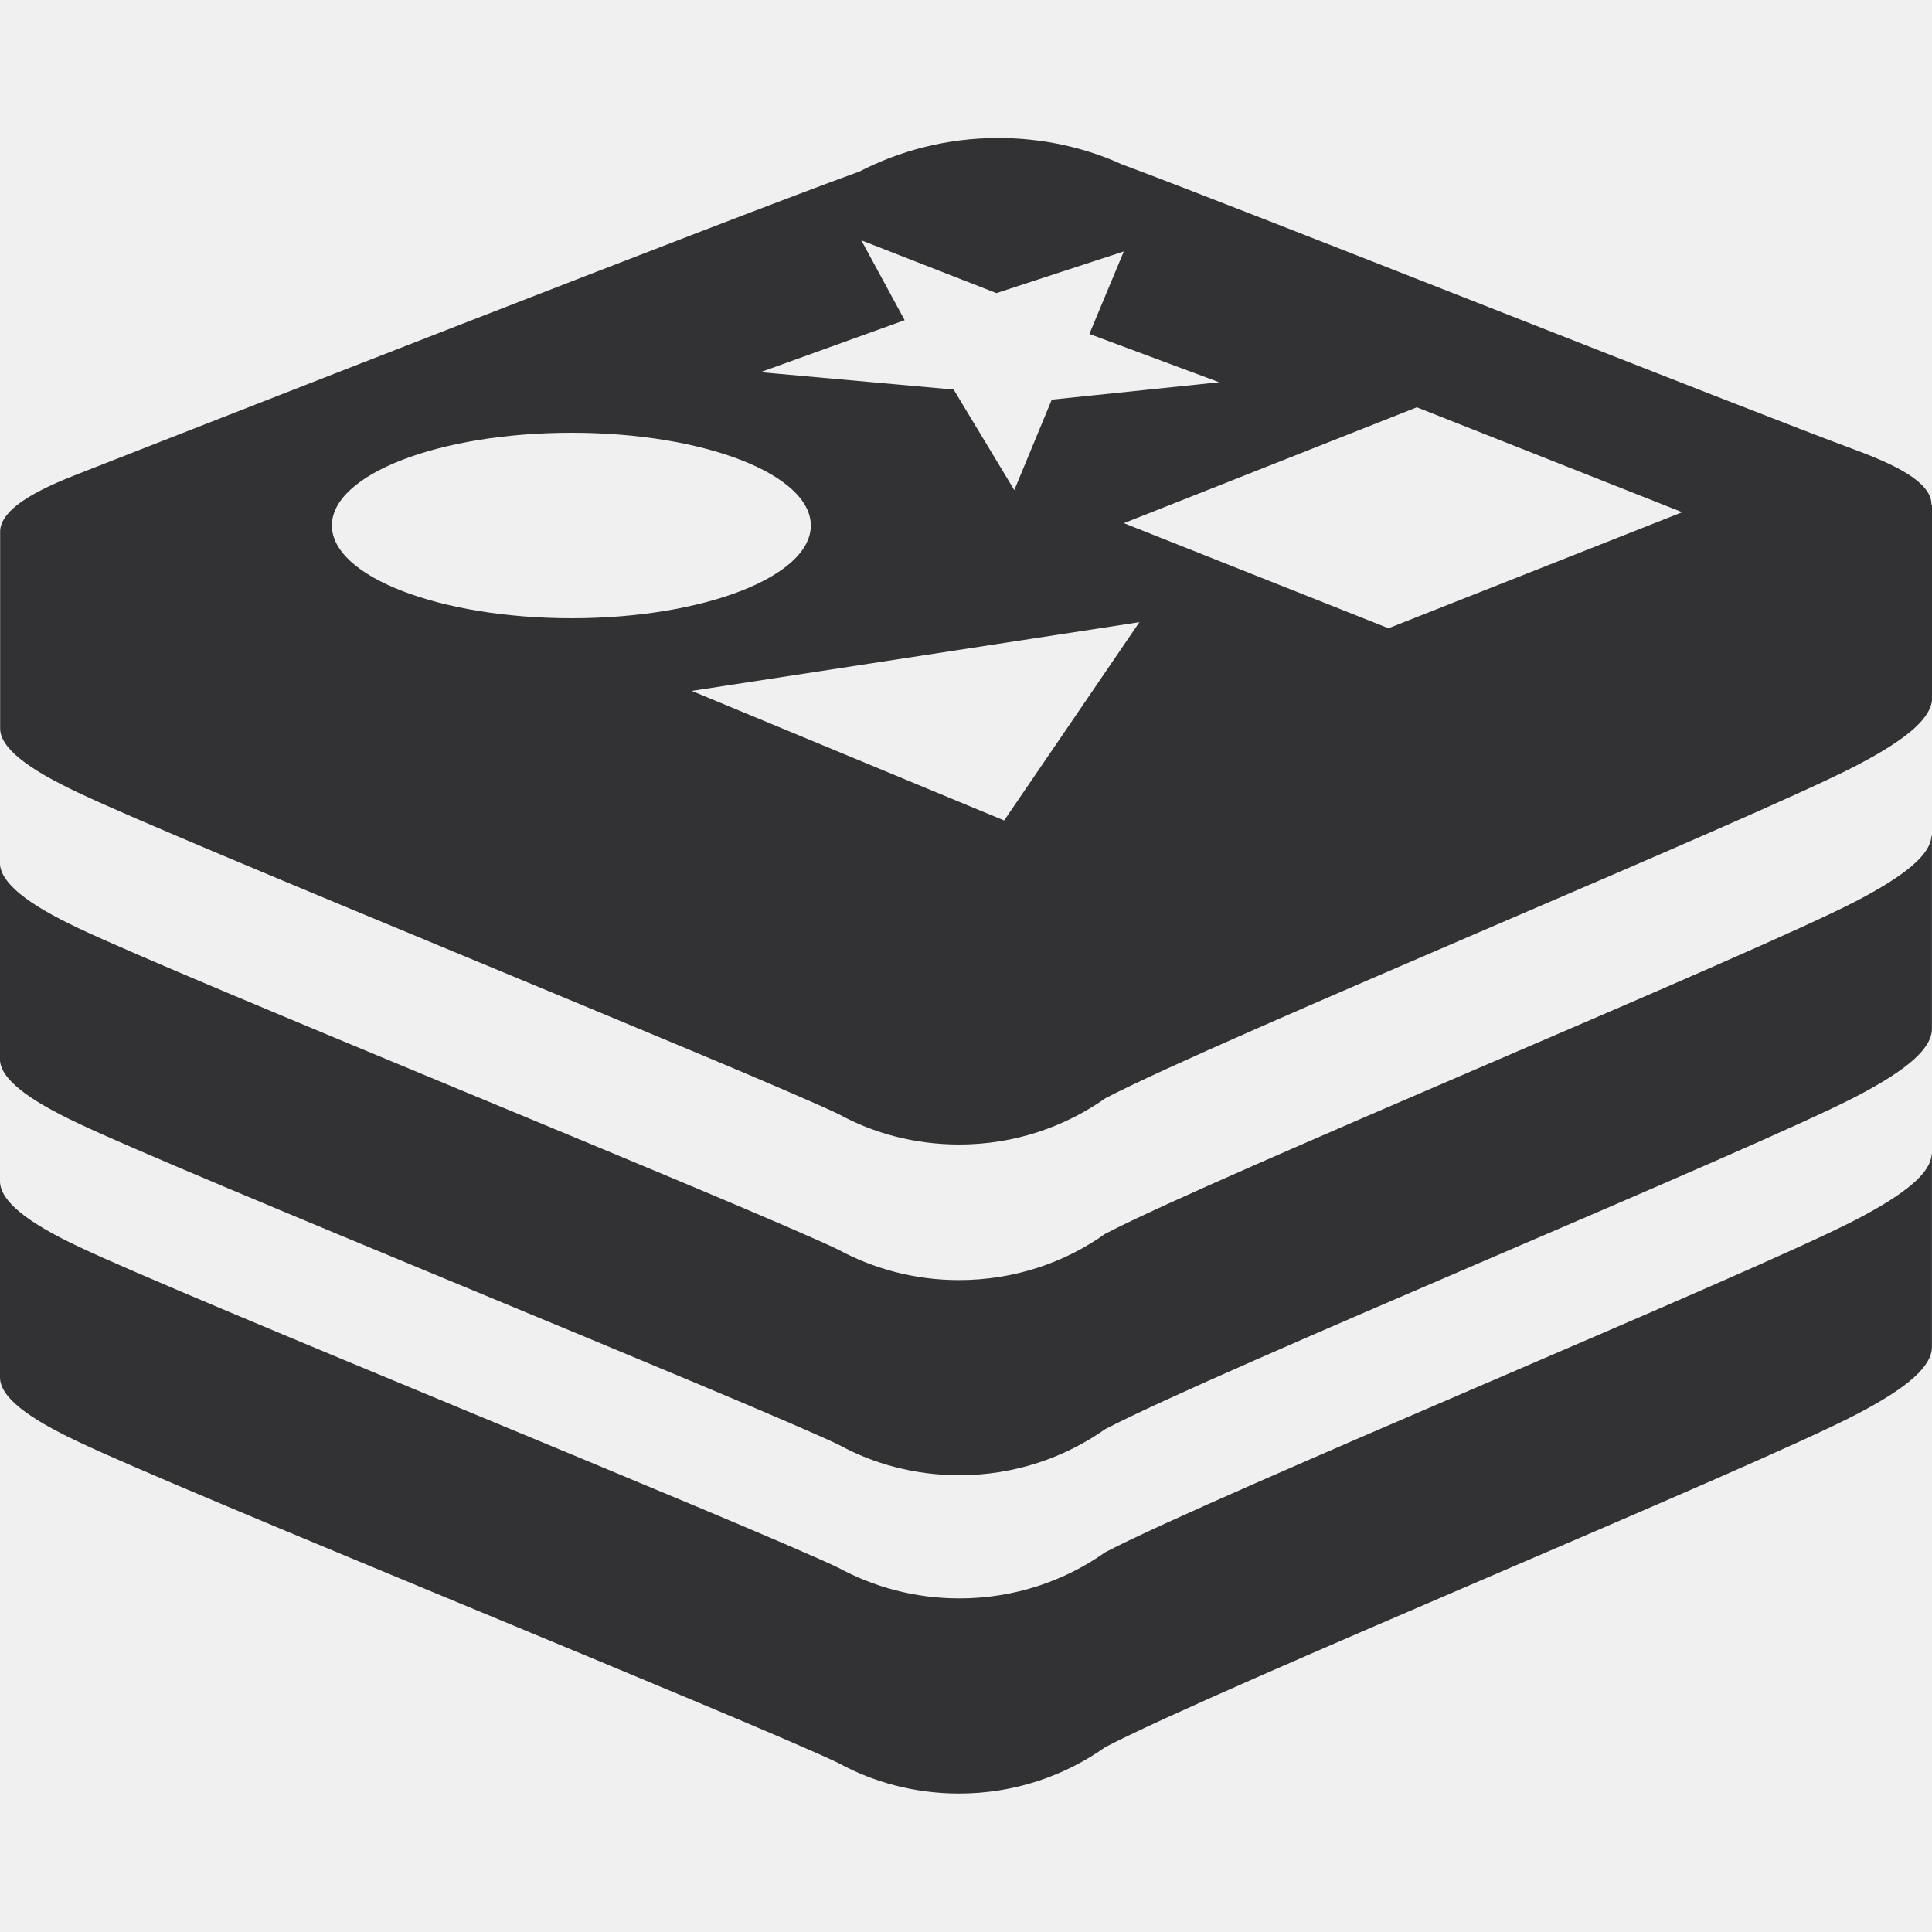
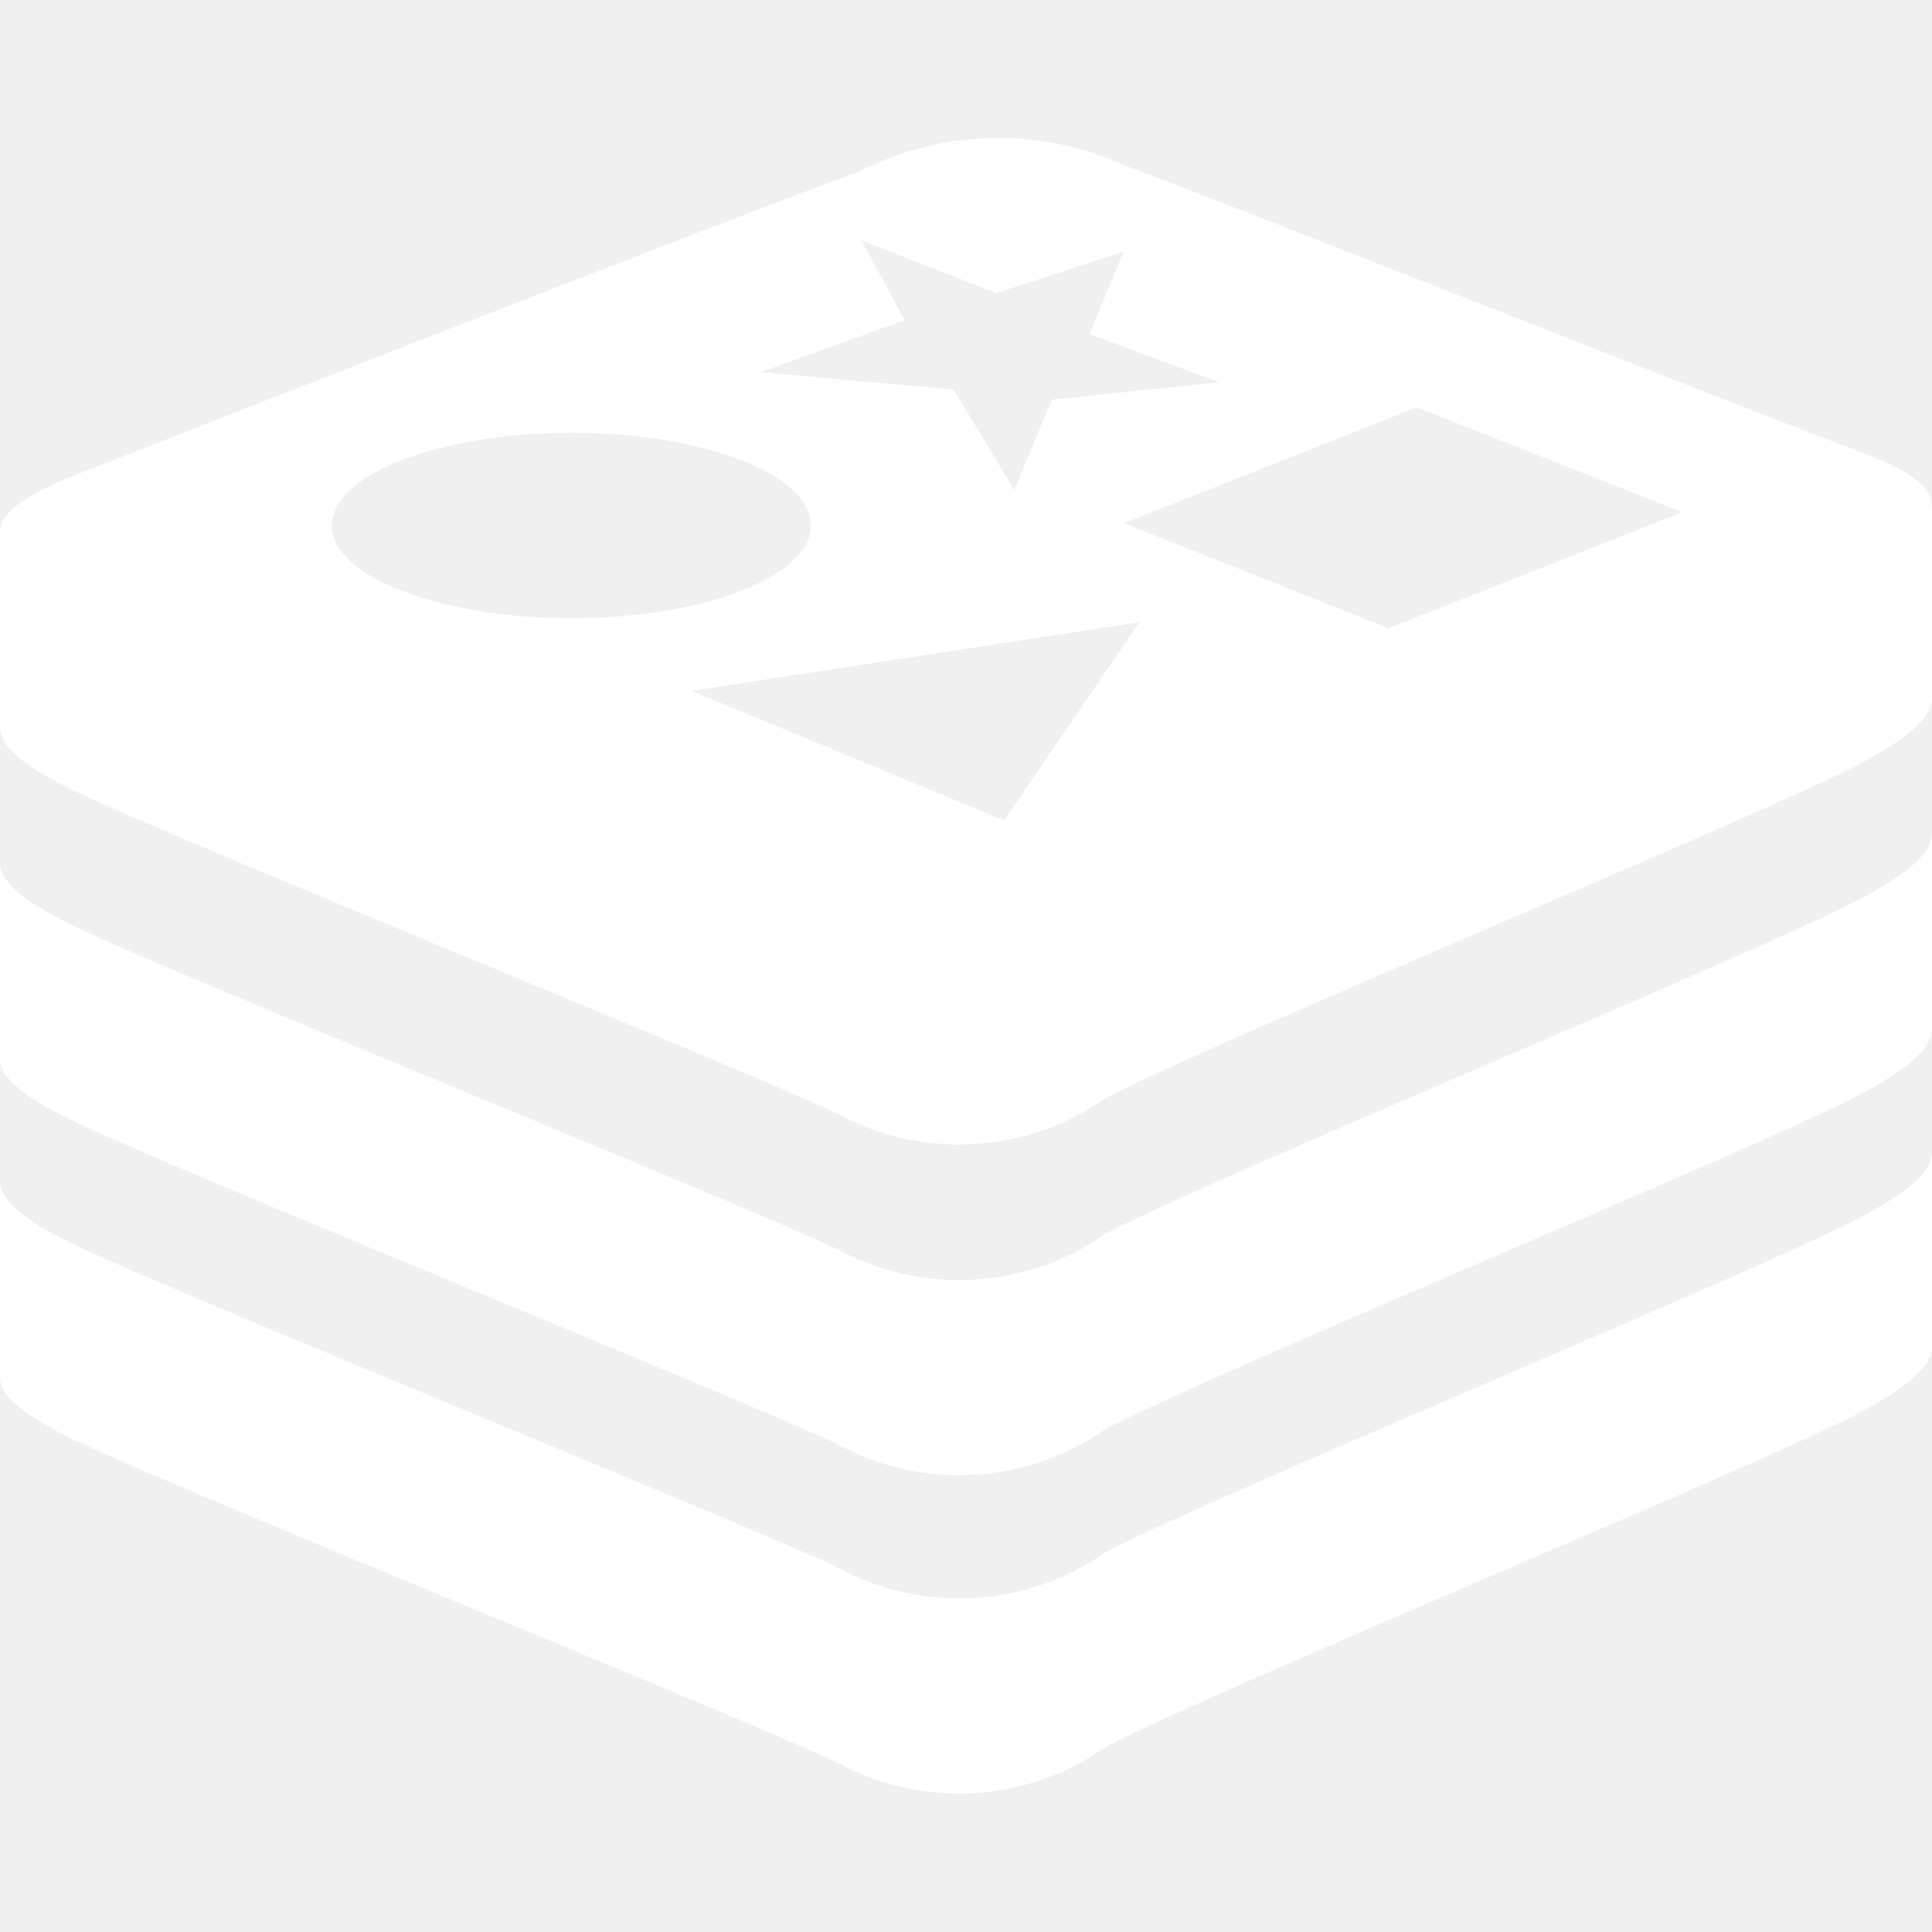
- <svg xmlns="http://www.w3.org/2000/svg" fill="#323234" width="800px" height="800px" viewBox="0 -2 28 28">
+ <svg xmlns="http://www.w3.org/2000/svg" fill="#fff" width="800px" height="800px" viewBox="0 -2 28 28">
  <path d="m27.994 14.729c-.012.267-.365.566-1.091.945-1.495.778-9.236 3.967-10.883 4.821-.589.419-1.324.67-2.116.67-.641 0-1.243-.164-1.768-.452l.019.01c-1.304-.622-9.539-3.95-11.023-4.659-.741-.35-1.119-.653-1.132-.933v2.83c0 .282.39.583 1.132.933 1.484.709 9.722 4.037 11.023 4.659.504.277 1.105.44 1.744.44.795 0 1.531-.252 2.132-.681l-.011.008c1.647-.859 9.388-4.041 10.883-4.821.76-.396 1.096-.7 1.096-.982s0-2.791 0-2.791z" />
  <path d="m27.992 10.115c-.013.267-.365.565-1.09.944-1.495.778-9.236 3.967-10.883 4.821-.59.421-1.326.672-2.121.672-.639 0-1.24-.163-1.763-.449l.019.01c-1.304-.627-9.539-3.955-11.023-4.664-.741-.35-1.119-.653-1.132-.933v2.83c0 .282.39.583 1.132.933 1.484.709 9.721 4.037 11.023 4.659.506.278 1.108.442 1.749.442.793 0 1.527-.251 2.128-.677l-.011.008c1.647-.859 9.388-4.043 10.883-4.821.76-.397 1.096-.7 1.096-.984s0-2.791 0-2.791z" />
  <path d="m27.992 5.329c.014-.285-.358-.534-1.107-.81-1.451-.533-9.152-3.596-10.624-4.136-.528-.242-1.144-.383-1.794-.383-.734 0-1.426.18-2.035.498l.024-.012c-1.731.622-9.924 3.835-11.381 4.405-.729.287-1.086.552-1.073.834v2.83c0 .282.39.583 1.132.933 1.484.709 9.721 4.038 11.023 4.66.504.277 1.105.439 1.744.439.795 0 1.531-.252 2.133-.68l-.011.008c1.647-.859 9.388-4.043 10.883-4.821.76-.397 1.096-.7 1.096-.984s0-2.791 0-2.791h-.009zm-17.967 2.684 6.488-.996-1.96 2.874zm14.351-2.588-4.253 1.68-3.835-1.523 4.246-1.679 3.838 1.517zm-11.265-2.785-.628-1.157 1.958.765 1.846-.604-.499 1.196 1.881.7-2.426.252-.543 1.311-.879-1.457-2.8-.252 2.091-.754zm-4.827 1.632c1.916 0 3.467.602 3.467 1.344s-1.559 1.344-3.467 1.344-3.474-.603-3.474-1.344 1.553-1.344 3.474-1.344z" />
</svg>
